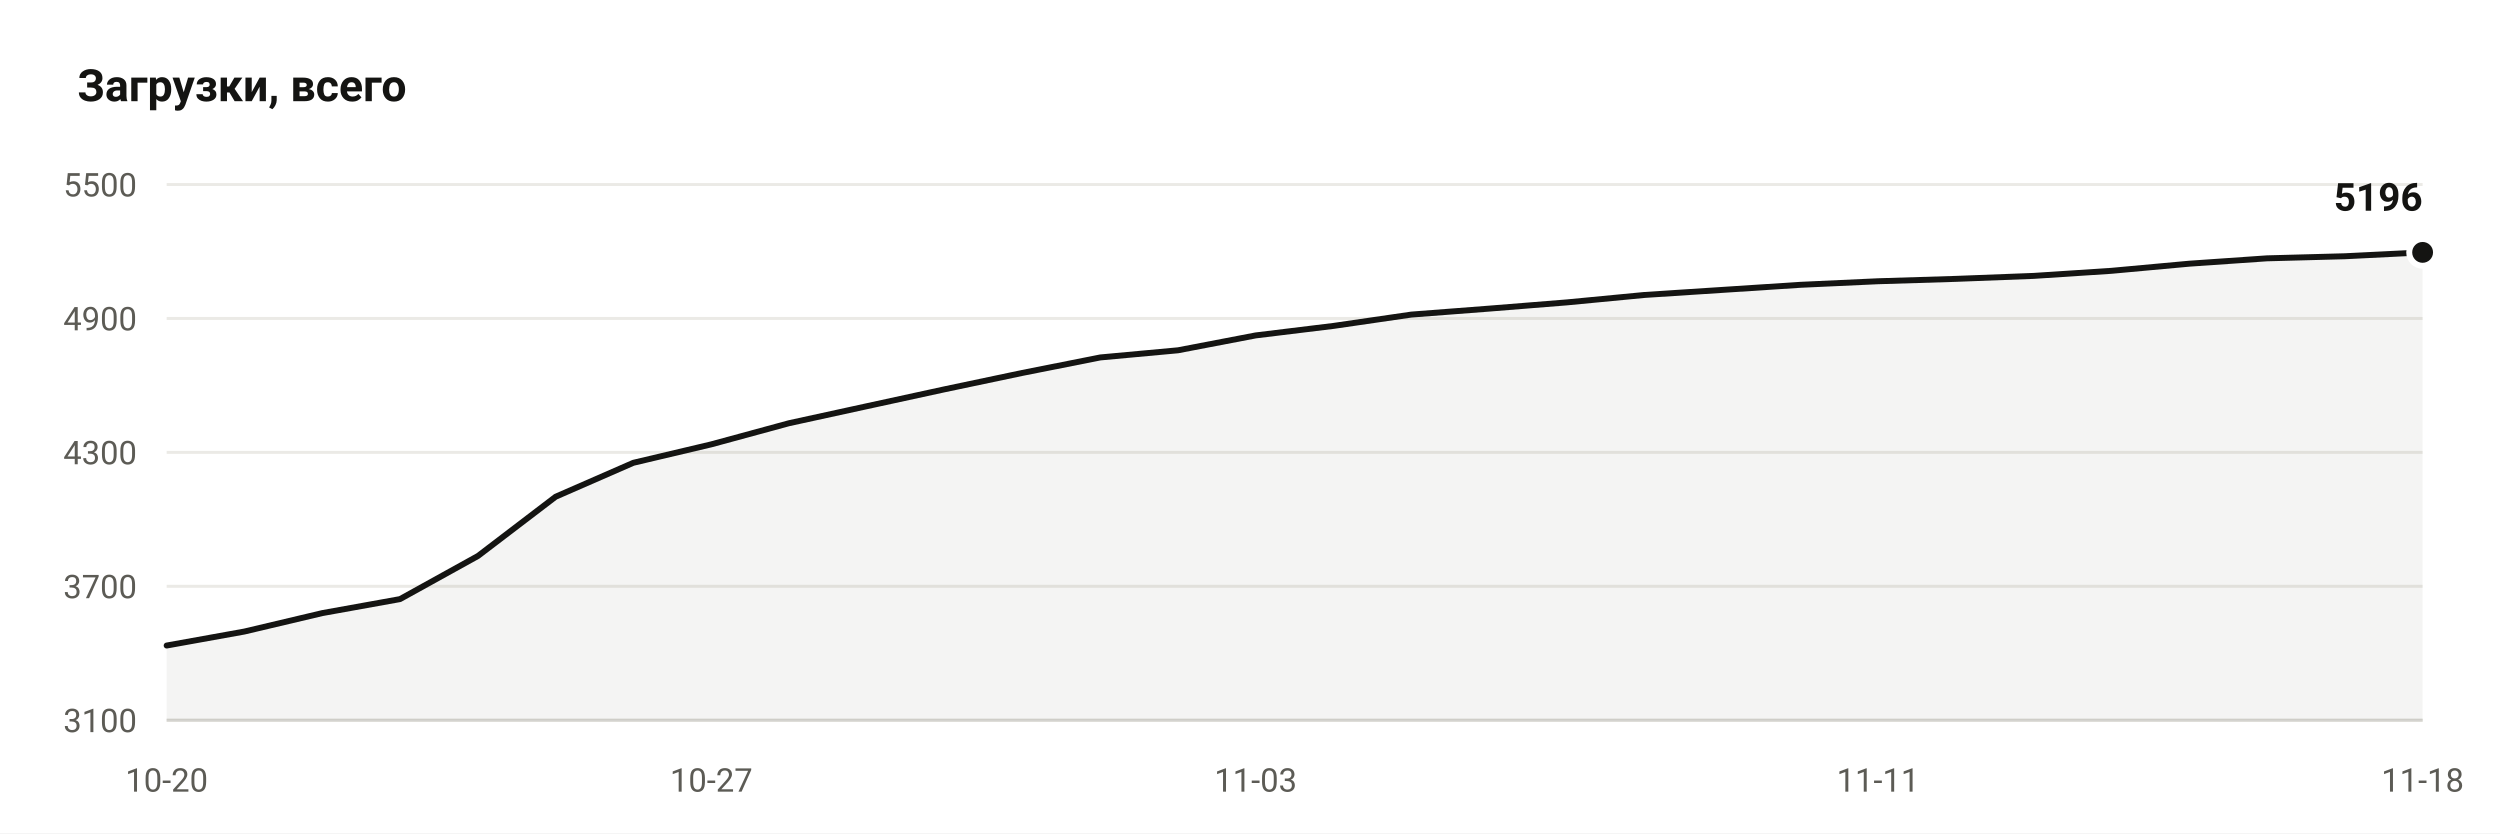
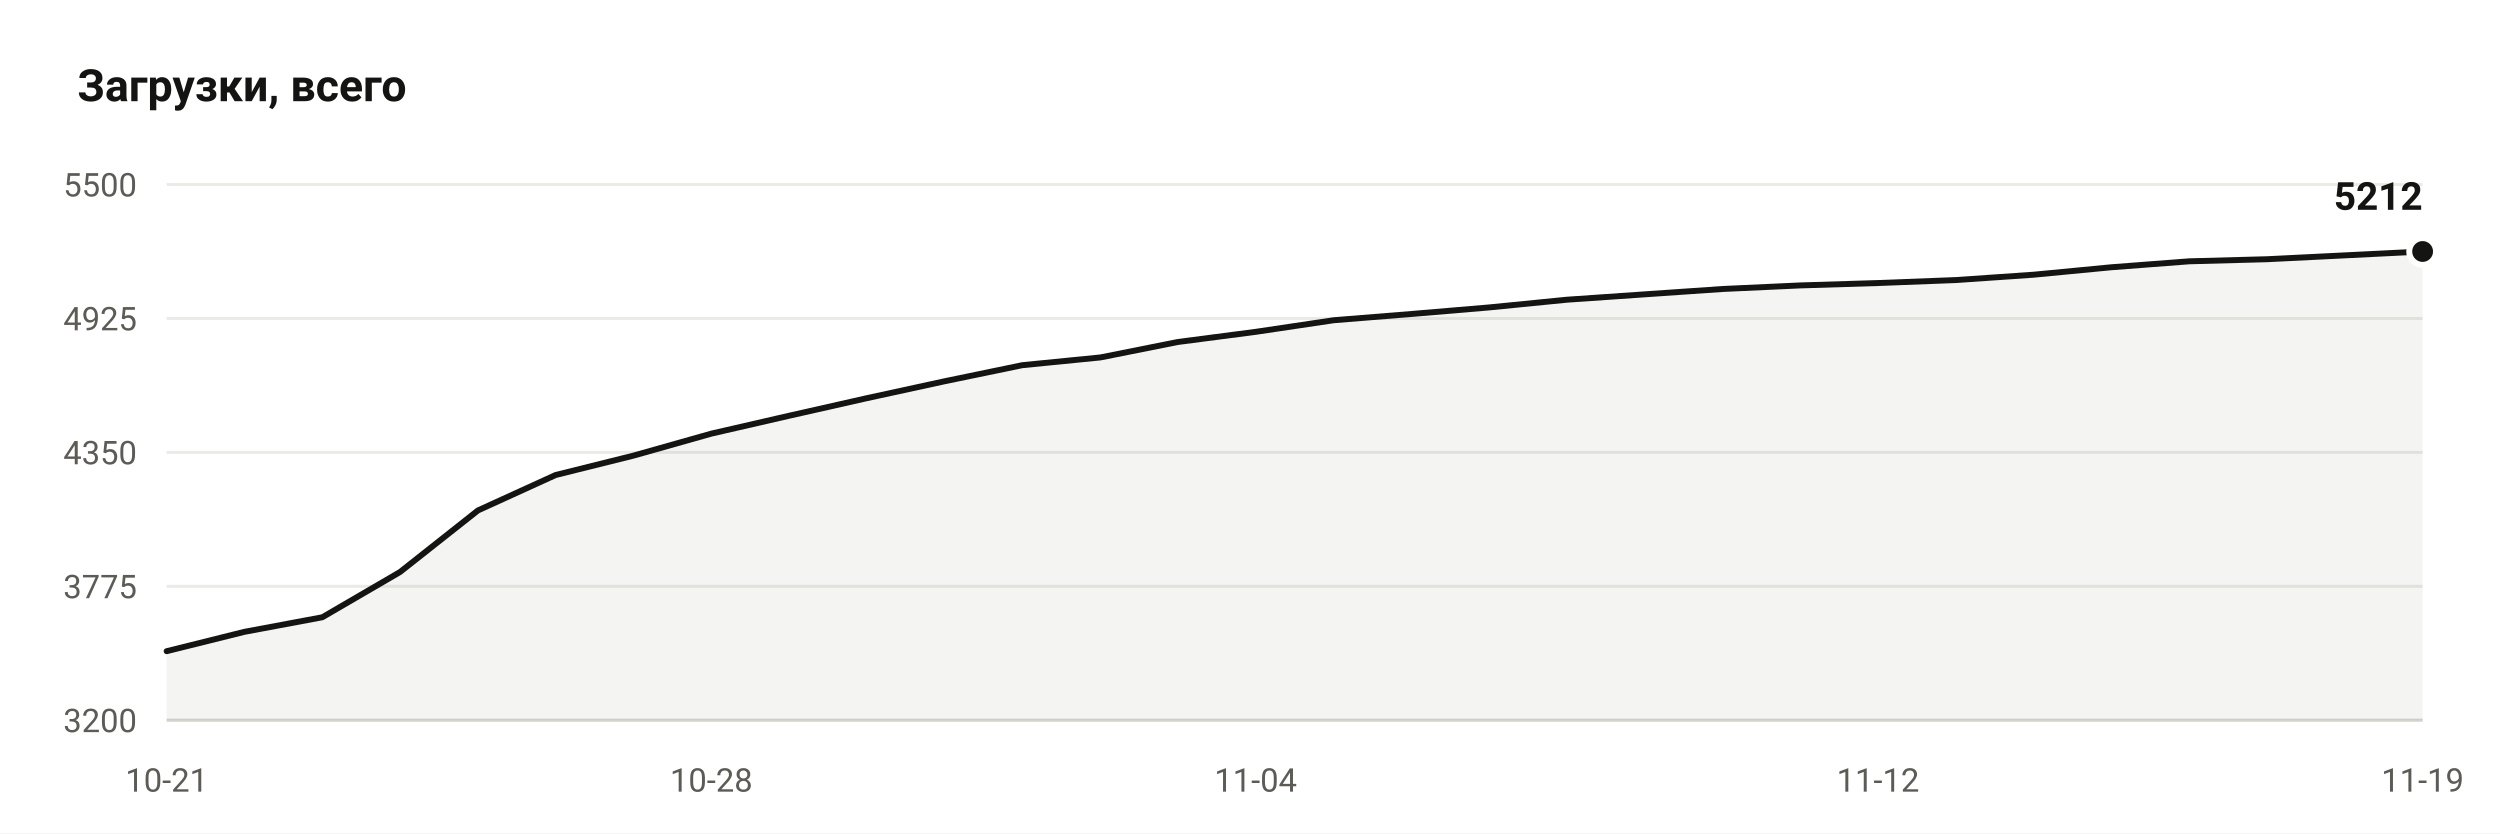
- <svg xmlns="http://www.w3.org/2000/svg" viewBox="0 0 840 280" width="840" height="280" role="img" aria-label="Downloads: 5196">
+ <svg xmlns="http://www.w3.org/2000/svg" viewBox="0 0 840 280" width="840" height="280" role="img" aria-label="Downloads: 5212">
  <rect width="840" height="280" fill="#ffffff" />
  <text x="26" y="34" font-family="ui-sans-serif, -apple-system, Segoe UI, Roboto, Helvetica, Arial, sans-serif" font-size="15" font-weight="600" fill="#141412">Загрузки, всего</text>
  <line x1="56" y1="242.0" x2="814" y2="242.0" stroke="#ebeae6" stroke-width="1" />
-   <text x="46" y="246.0" text-anchor="end" font-family="ui-sans-serif, -apple-system, Segoe UI, Roboto, Helvetica, Arial, sans-serif" font-size="11" fill="#5c5b55">3100</text>
+   <text x="46" y="246.0" text-anchor="end" font-family="ui-sans-serif, -apple-system, Segoe UI, Roboto, Helvetica, Arial, sans-serif" font-size="11" fill="#5c5b55">3200</text>
  <line x1="56" y1="197.0" x2="814" y2="197.0" stroke="#ebeae6" stroke-width="1" />
-   <text x="46" y="201.0" text-anchor="end" font-family="ui-sans-serif, -apple-system, Segoe UI, Roboto, Helvetica, Arial, sans-serif" font-size="11" fill="#5c5b55">3700</text>
+   <text x="46" y="201.0" text-anchor="end" font-family="ui-sans-serif, -apple-system, Segoe UI, Roboto, Helvetica, Arial, sans-serif" font-size="11" fill="#5c5b55">3775</text>
  <line x1="56" y1="152.0" x2="814" y2="152.0" stroke="#ebeae6" stroke-width="1" />
-   <text x="46" y="156.0" text-anchor="end" font-family="ui-sans-serif, -apple-system, Segoe UI, Roboto, Helvetica, Arial, sans-serif" font-size="11" fill="#5c5b55">4300</text>
+   <text x="46" y="156.0" text-anchor="end" font-family="ui-sans-serif, -apple-system, Segoe UI, Roboto, Helvetica, Arial, sans-serif" font-size="11" fill="#5c5b55">4350</text>
  <line x1="56" y1="107.0" x2="814" y2="107.0" stroke="#ebeae6" stroke-width="1" />
-   <text x="46" y="111.0" text-anchor="end" font-family="ui-sans-serif, -apple-system, Segoe UI, Roboto, Helvetica, Arial, sans-serif" font-size="11" fill="#5c5b55">4900</text>
+   <text x="46" y="111.0" text-anchor="end" font-family="ui-sans-serif, -apple-system, Segoe UI, Roboto, Helvetica, Arial, sans-serif" font-size="11" fill="#5c5b55">4925</text>
  <line x1="56" y1="62.0" x2="814" y2="62.0" stroke="#ebeae6" stroke-width="1" />
  <text x="46" y="66.0" text-anchor="end" font-family="ui-sans-serif, -apple-system, Segoe UI, Roboto, Helvetica, Arial, sans-serif" font-size="11" fill="#5c5b55">5500</text>
  <line x1="56" y1="242.0" x2="814" y2="242.0" stroke="#d7d6d1" stroke-width="1" />
-   <path d="M 56.0 242.0 L 56.0 216.9 L 82.1 212.2 L 108.3 206.0 L 134.4 201.3 L 160.6 186.8 L 186.7 166.9 L 212.8 155.5 L 239.0 149.3 L 265.1 142.2 L 291.2 136.5 L 317.4 130.8 L 343.5 125.3 L 369.7 120.1 L 395.8 117.7 L 421.9 112.7 L 448.1 109.5 L 474.2 105.7 L 500.3 103.7 L 526.5 101.6 L 552.6 99.1 L 578.8 97.4 L 604.9 95.7 L 631.0 94.5 L 657.2 93.7 L 683.3 92.7 L 709.4 91.0 L 735.6 88.6 L 761.7 86.8 L 787.9 86.1 L 814.0 84.8 L 814.0 242.0 Z" fill="#141412" fill-opacity="0.05" />
-   <polyline points="56.0,216.9 82.1,212.2 108.3,206.0 134.4,201.3 160.6,186.8 186.7,166.9 212.8,155.5 239.0,149.3 265.1,142.2 291.2,136.5 317.4,130.8 343.5,125.3 369.7,120.1 395.8,117.7 421.9,112.7 448.1,109.5 474.2,105.7 500.3,103.7 526.5,101.6 552.6,99.1 578.8,97.4 604.9,95.7 631.0,94.5 657.2,93.7 683.3,92.7 709.4,91.0 735.6,88.6 761.7,86.8 787.9,86.1 814.0,84.8" fill="none" stroke="#141412" stroke-width="2" stroke-linejoin="round" stroke-linecap="round" />
-   <circle cx="814.0" cy="84.8" r="4.5" fill="#141412" stroke="#ffffff" stroke-width="2" />
-   <text x="814.0" y="70.8" text-anchor="end" font-family="ui-sans-serif, -apple-system, Segoe UI, Roboto, Helvetica, Arial, sans-serif" font-size="13" font-weight="600" fill="#141412">5196</text>
-   <text x="56.0" y="266" text-anchor="middle" font-family="ui-sans-serif, -apple-system, Segoe UI, Roboto, Helvetica, Arial, sans-serif" font-size="11" fill="#5c5b55">10-20</text>
-   <text x="239.0" y="266" text-anchor="middle" font-family="ui-sans-serif, -apple-system, Segoe UI, Roboto, Helvetica, Arial, sans-serif" font-size="11" fill="#5c5b55">10-27</text>
-   <text x="421.9" y="266" text-anchor="middle" font-family="ui-sans-serif, -apple-system, Segoe UI, Roboto, Helvetica, Arial, sans-serif" font-size="11" fill="#5c5b55">11-03</text>
-   <text x="631.0" y="266" text-anchor="middle" font-family="ui-sans-serif, -apple-system, Segoe UI, Roboto, Helvetica, Arial, sans-serif" font-size="11" fill="#5c5b55">11-11</text>
-   <text x="814.0" y="266" text-anchor="middle" font-family="ui-sans-serif, -apple-system, Segoe UI, Roboto, Helvetica, Arial, sans-serif" font-size="11" fill="#5c5b55">11-18</text>
+   <path d="M 56.0 242.0 L 56.0 218.8 L 82.1 212.3 L 108.3 207.4 L 134.4 192.2 L 160.6 171.5 L 186.7 159.6 L 212.8 153.1 L 239.0 145.7 L 265.1 139.7 L 291.2 133.8 L 317.4 128.1 L 343.5 122.7 L 369.7 120.1 L 395.8 114.9 L 421.9 111.5 L 448.1 107.6 L 474.2 105.5 L 500.3 103.3 L 526.5 100.7 L 552.6 98.9 L 578.8 97.1 L 604.9 95.9 L 631.0 95.1 L 657.2 94.1 L 683.3 92.3 L 709.4 89.8 L 735.6 87.8 L 761.7 87.1 L 787.9 85.8 L 814.0 84.5 L 814.0 242.0 Z" fill="#141412" fill-opacity="0.05" />
+   <polyline points="56.0,218.8 82.1,212.3 108.3,207.4 134.4,192.2 160.6,171.5 186.7,159.6 212.8,153.1 239.0,145.7 265.1,139.7 291.2,133.8 317.4,128.1 343.5,122.7 369.7,120.1 395.8,114.9 421.9,111.5 448.1,107.6 474.2,105.5 500.3,103.3 526.5,100.7 552.6,98.9 578.8,97.1 604.9,95.9 631.0,95.1 657.2,94.1 683.3,92.3 709.4,89.8 735.6,87.8 761.7,87.1 787.9,85.8 814.0,84.5" fill="none" stroke="#141412" stroke-width="2" stroke-linejoin="round" stroke-linecap="round" />
+   <circle cx="814.0" cy="84.5" r="4.5" fill="#141412" stroke="#ffffff" stroke-width="2" />
+   <text x="814.0" y="70.5" text-anchor="end" font-family="ui-sans-serif, -apple-system, Segoe UI, Roboto, Helvetica, Arial, sans-serif" font-size="13" font-weight="600" fill="#141412">5212</text>
+   <text x="56.0" y="266" text-anchor="middle" font-family="ui-sans-serif, -apple-system, Segoe UI, Roboto, Helvetica, Arial, sans-serif" font-size="11" fill="#5c5b55">10-21</text>
+   <text x="239.0" y="266" text-anchor="middle" font-family="ui-sans-serif, -apple-system, Segoe UI, Roboto, Helvetica, Arial, sans-serif" font-size="11" fill="#5c5b55">10-28</text>
+   <text x="421.9" y="266" text-anchor="middle" font-family="ui-sans-serif, -apple-system, Segoe UI, Roboto, Helvetica, Arial, sans-serif" font-size="11" fill="#5c5b55">11-04</text>
+   <text x="631.0" y="266" text-anchor="middle" font-family="ui-sans-serif, -apple-system, Segoe UI, Roboto, Helvetica, Arial, sans-serif" font-size="11" fill="#5c5b55">11-12</text>
+   <text x="814.0" y="266" text-anchor="middle" font-family="ui-sans-serif, -apple-system, Segoe UI, Roboto, Helvetica, Arial, sans-serif" font-size="11" fill="#5c5b55">11-19</text>
</svg>
